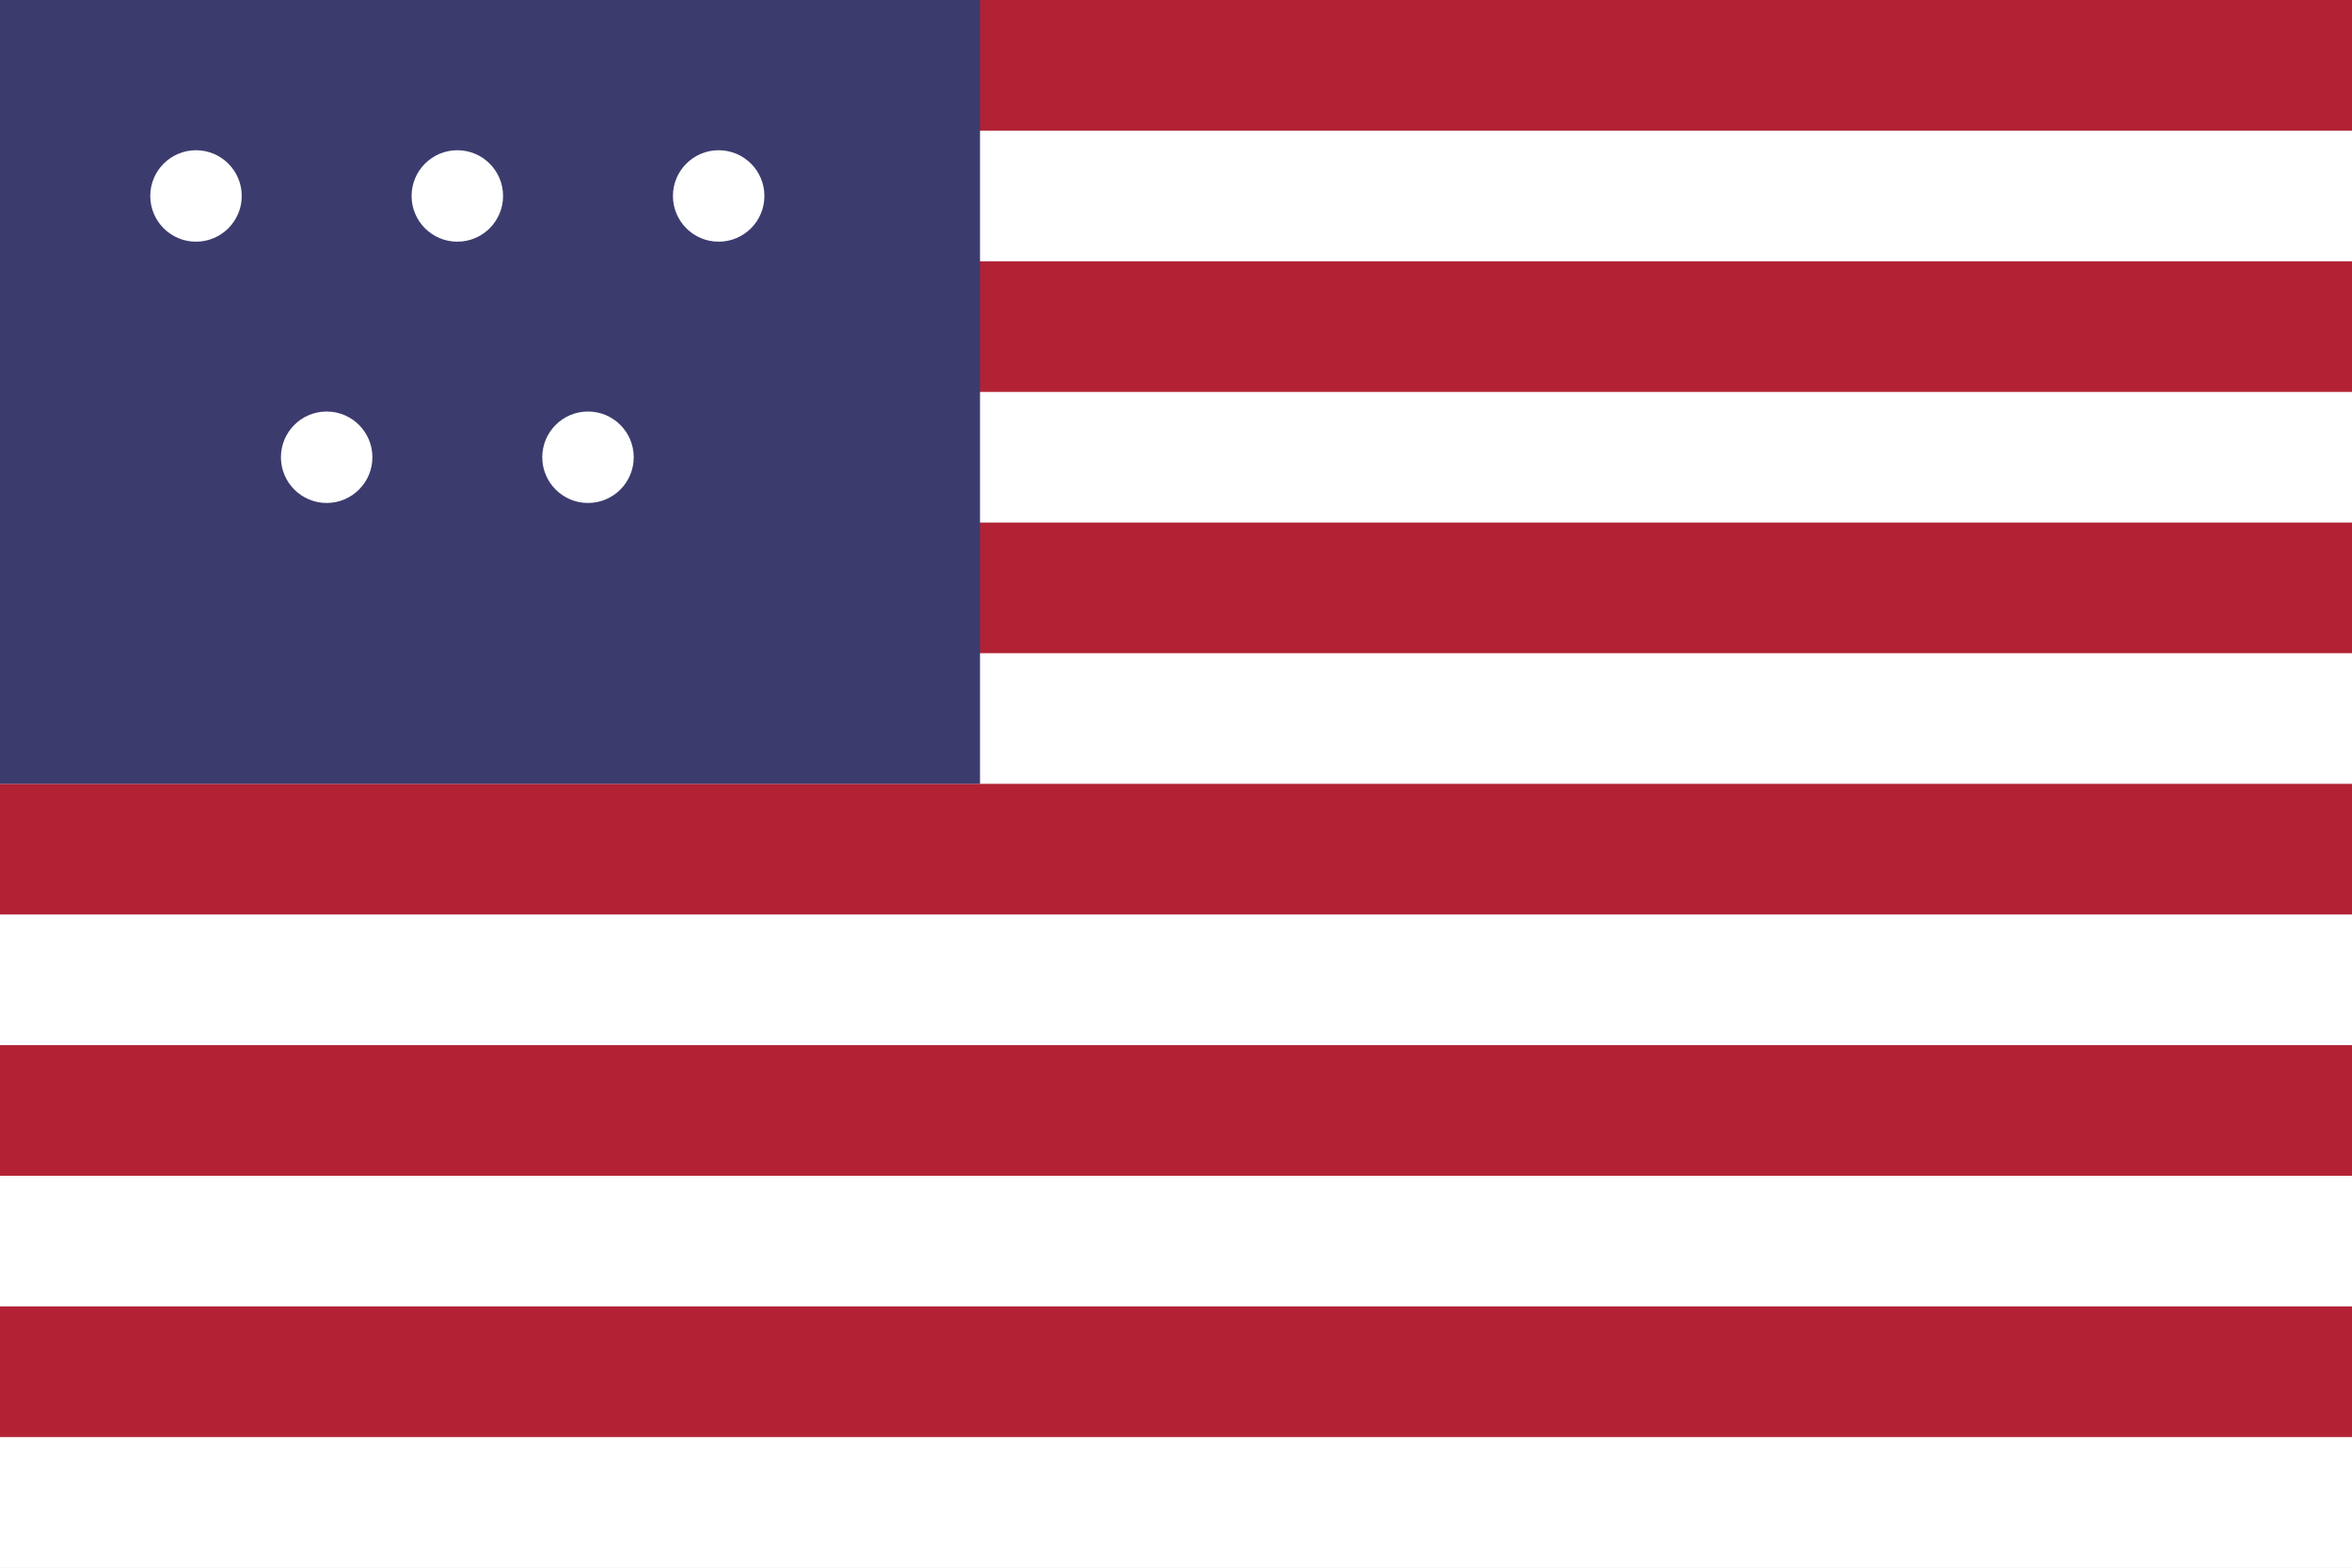
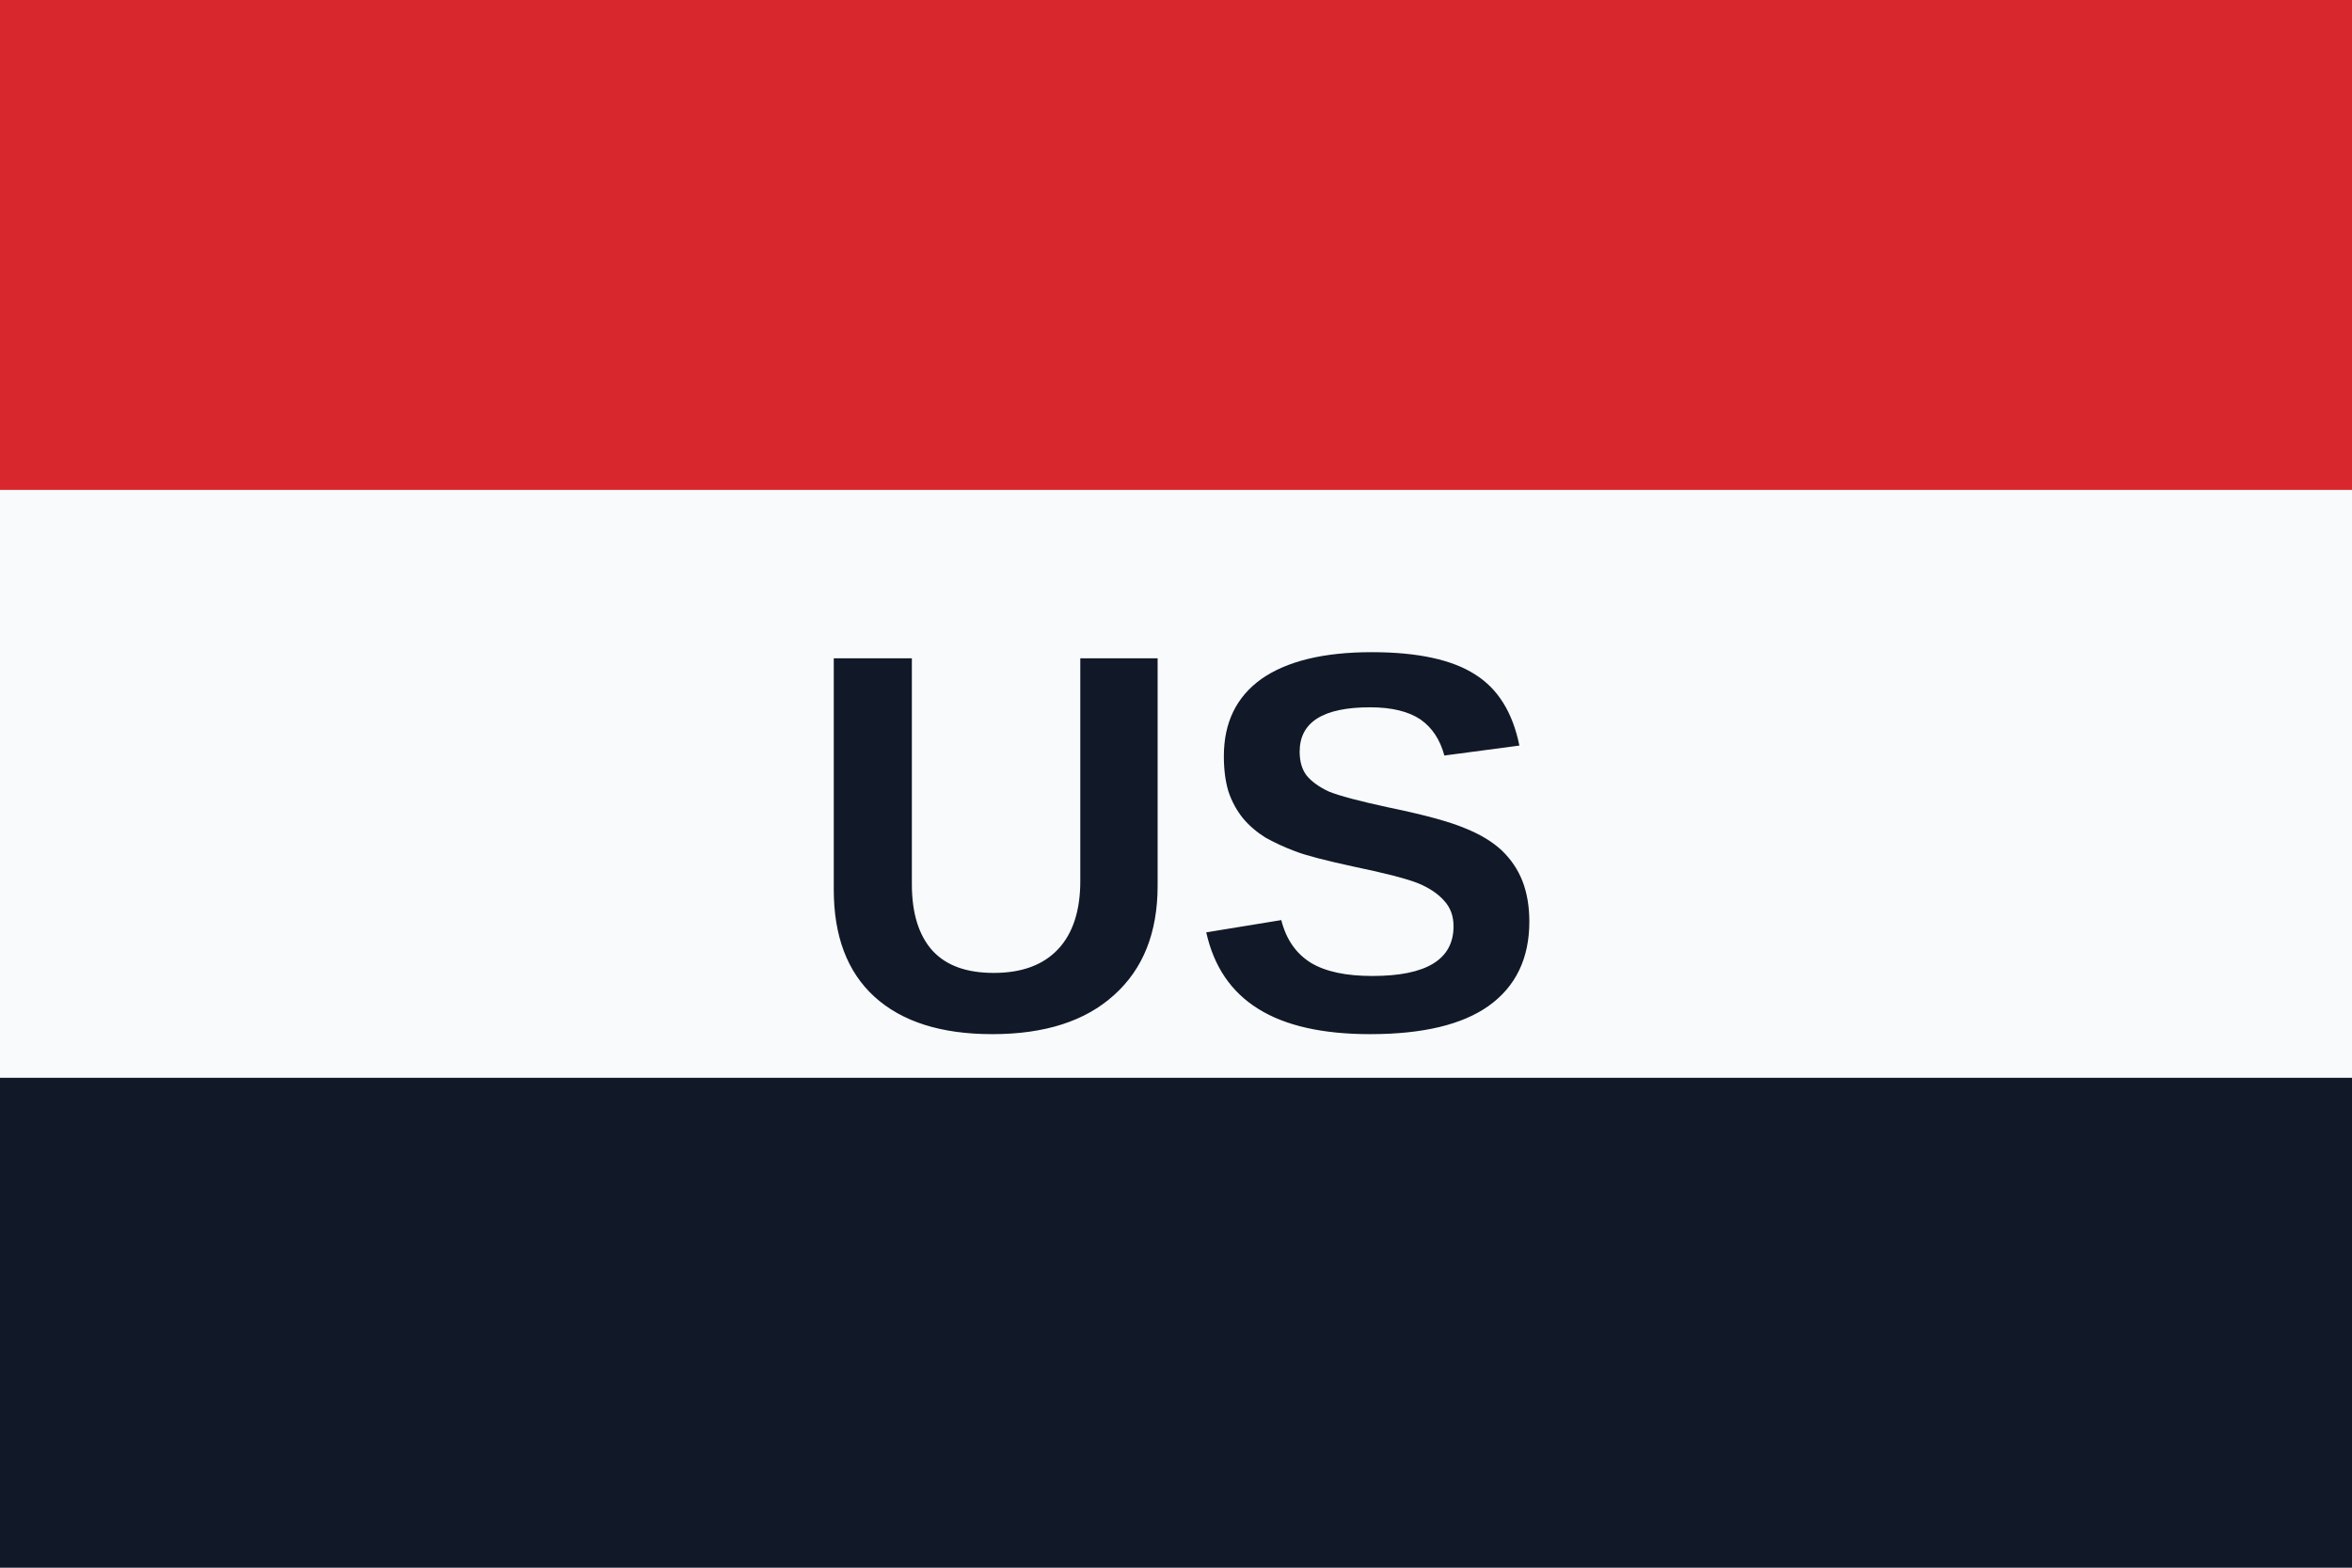
- <svg xmlns="http://www.w3.org/2000/svg" viewBox="0 0 36 24" width="36" height="24">
-   <rect width="36" height="24" fill="#fff" />
-   <g fill="#B22234">
-     <rect y="0" width="36" height="2" />
-     <rect y="4" width="36" height="2" />
-     <rect y="8" width="36" height="2" />
-     <rect y="12" width="36" height="2" />
-     <rect y="16" width="36" height="2" />
-     <rect y="20" width="36" height="2" />
-   </g>
-   <rect width="15" height="12" fill="#3C3B6E" />
-   <g fill="#fff">
-     <circle cx="3" cy="3" r=".7" />
-     <circle cx="7" cy="3" r=".7" />
-     <circle cx="11" cy="3" r=".7" />
-     <circle cx="5" cy="7" r=".7" />
-     <circle cx="9" cy="7" r=".7" />
-   </g>
+ <svg xmlns="http://www.w3.org/2000/svg" viewBox="0 0 48 32">
+   <rect width="48" height="32" rx="4" fill="#f8fafc" />
+   <rect y="0" width="48" height="10" fill="#d9272e" />
+   <rect y="22" width="48" height="10" fill="#111827" />
+   <text x="24" y="21" font-family="Arial" font-size="11" font-weight="700" text-anchor="middle" fill="#111827">US</text>
</svg>
